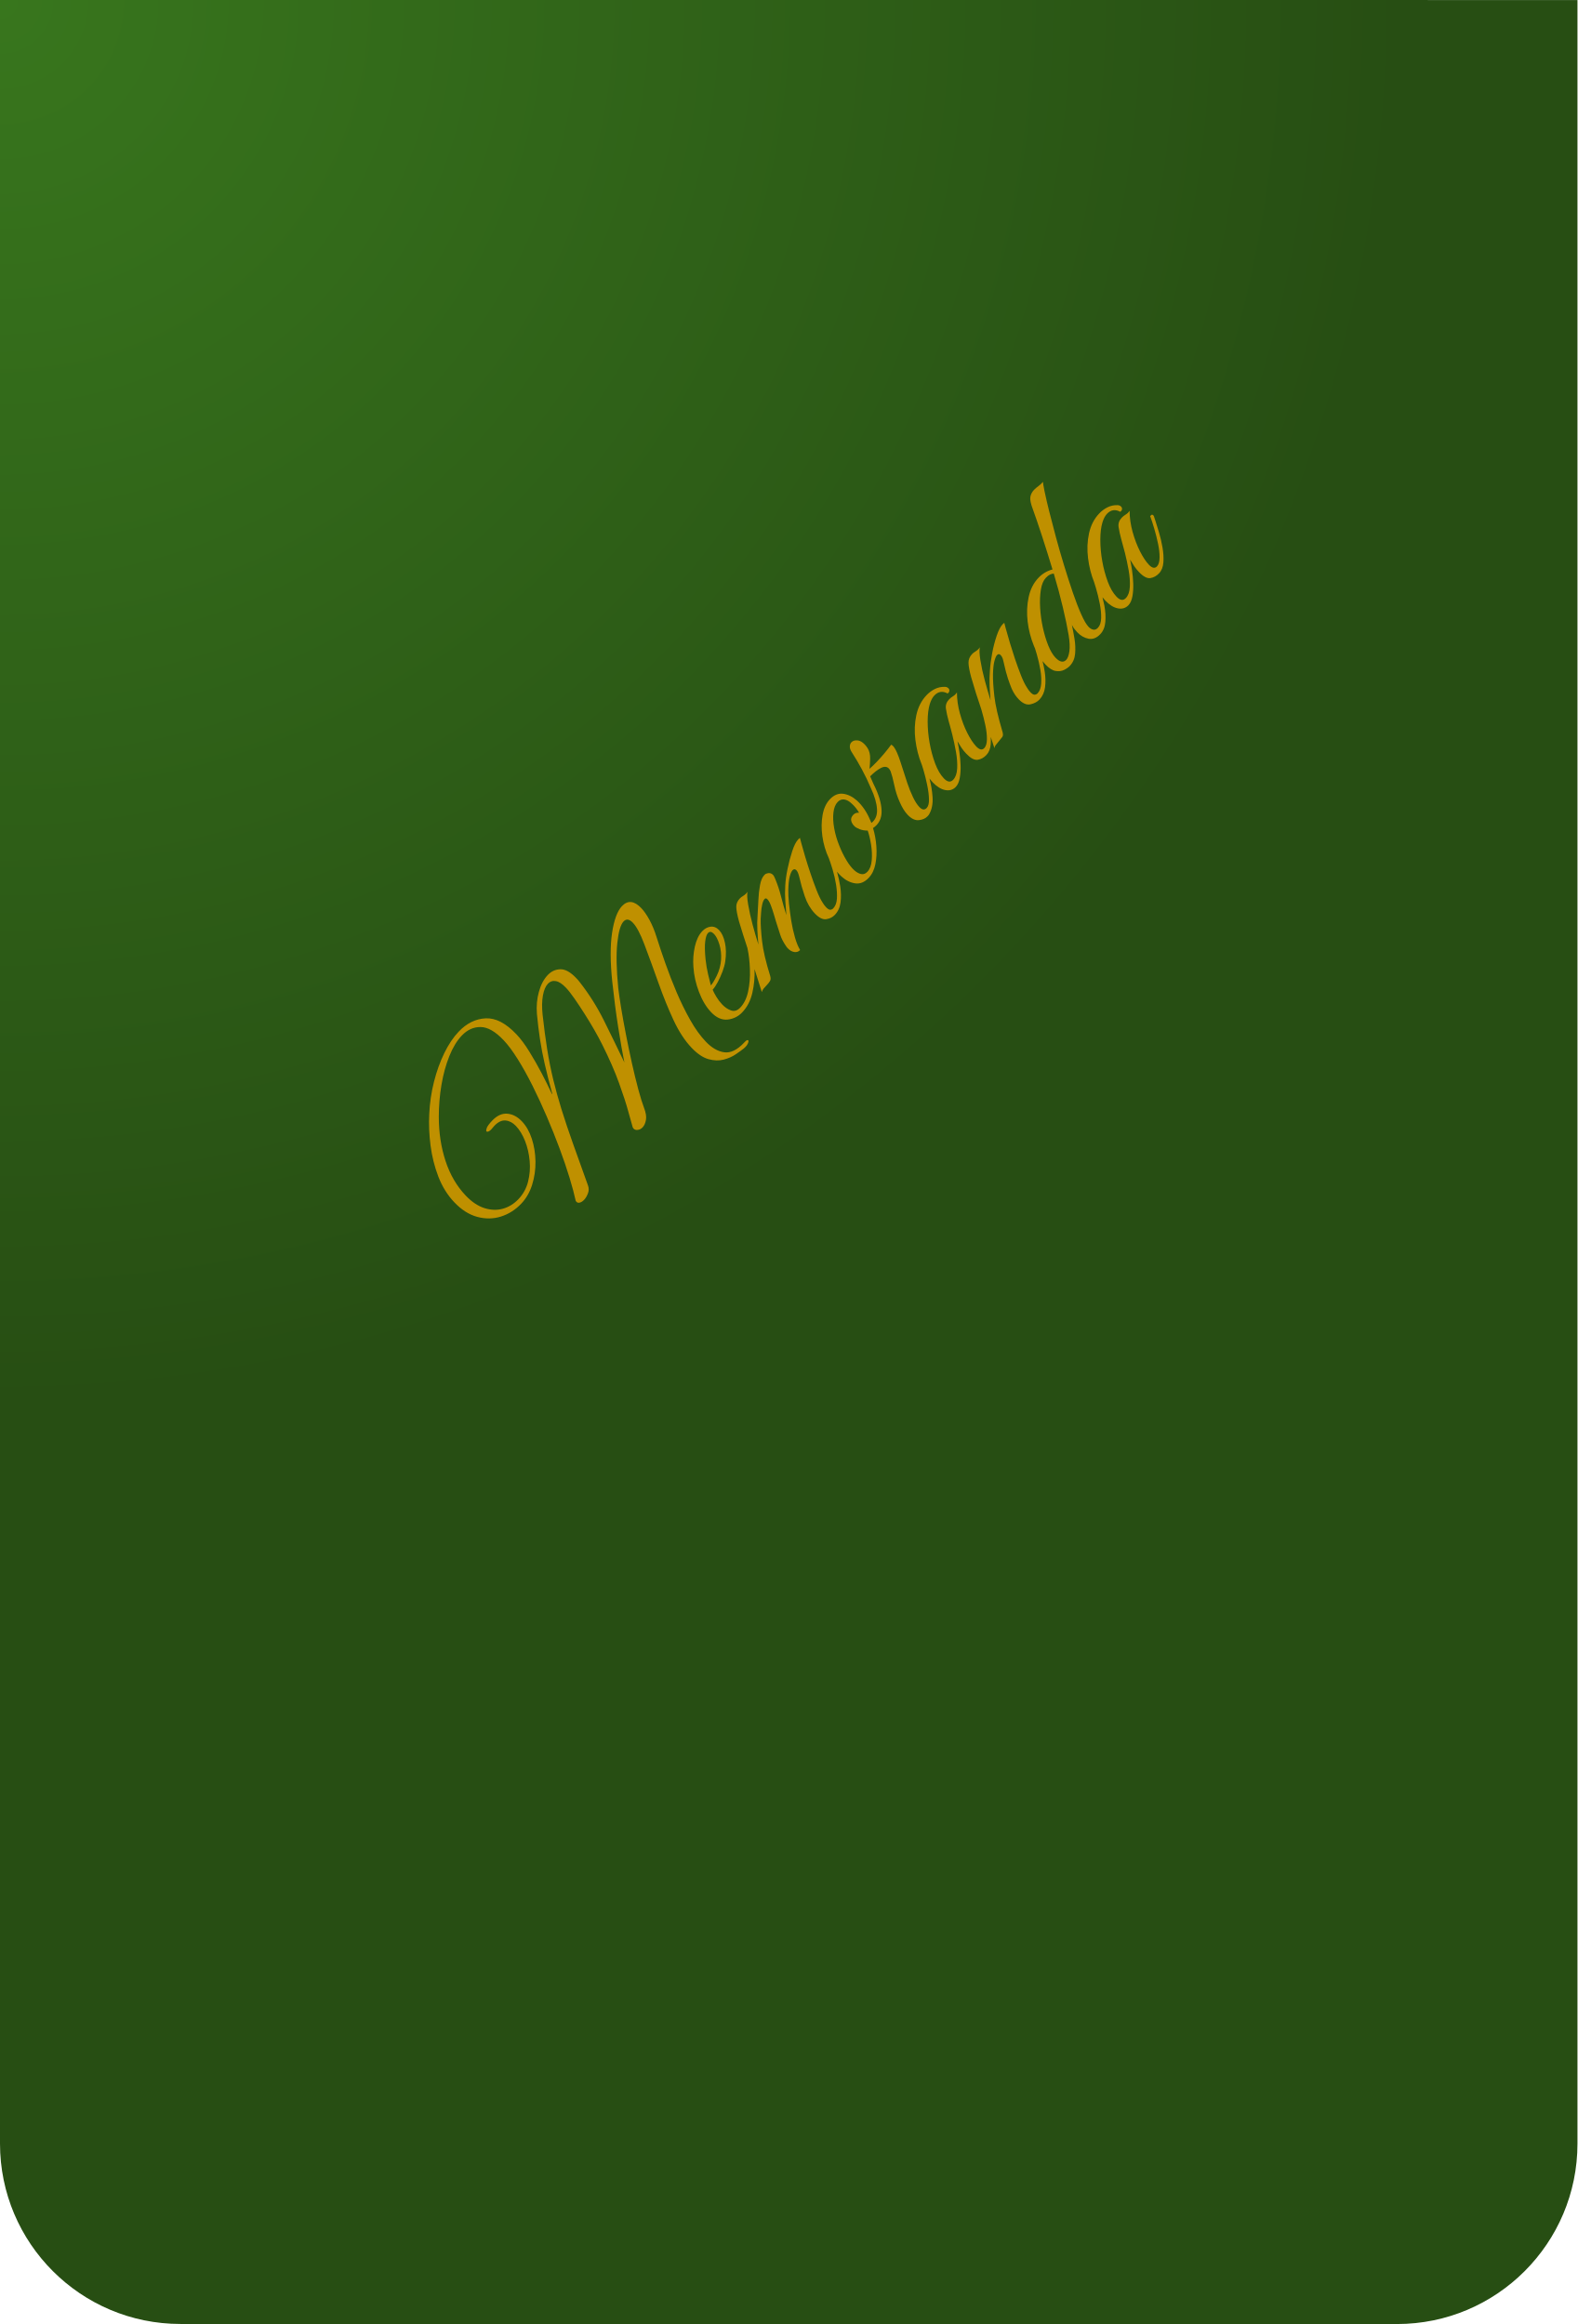
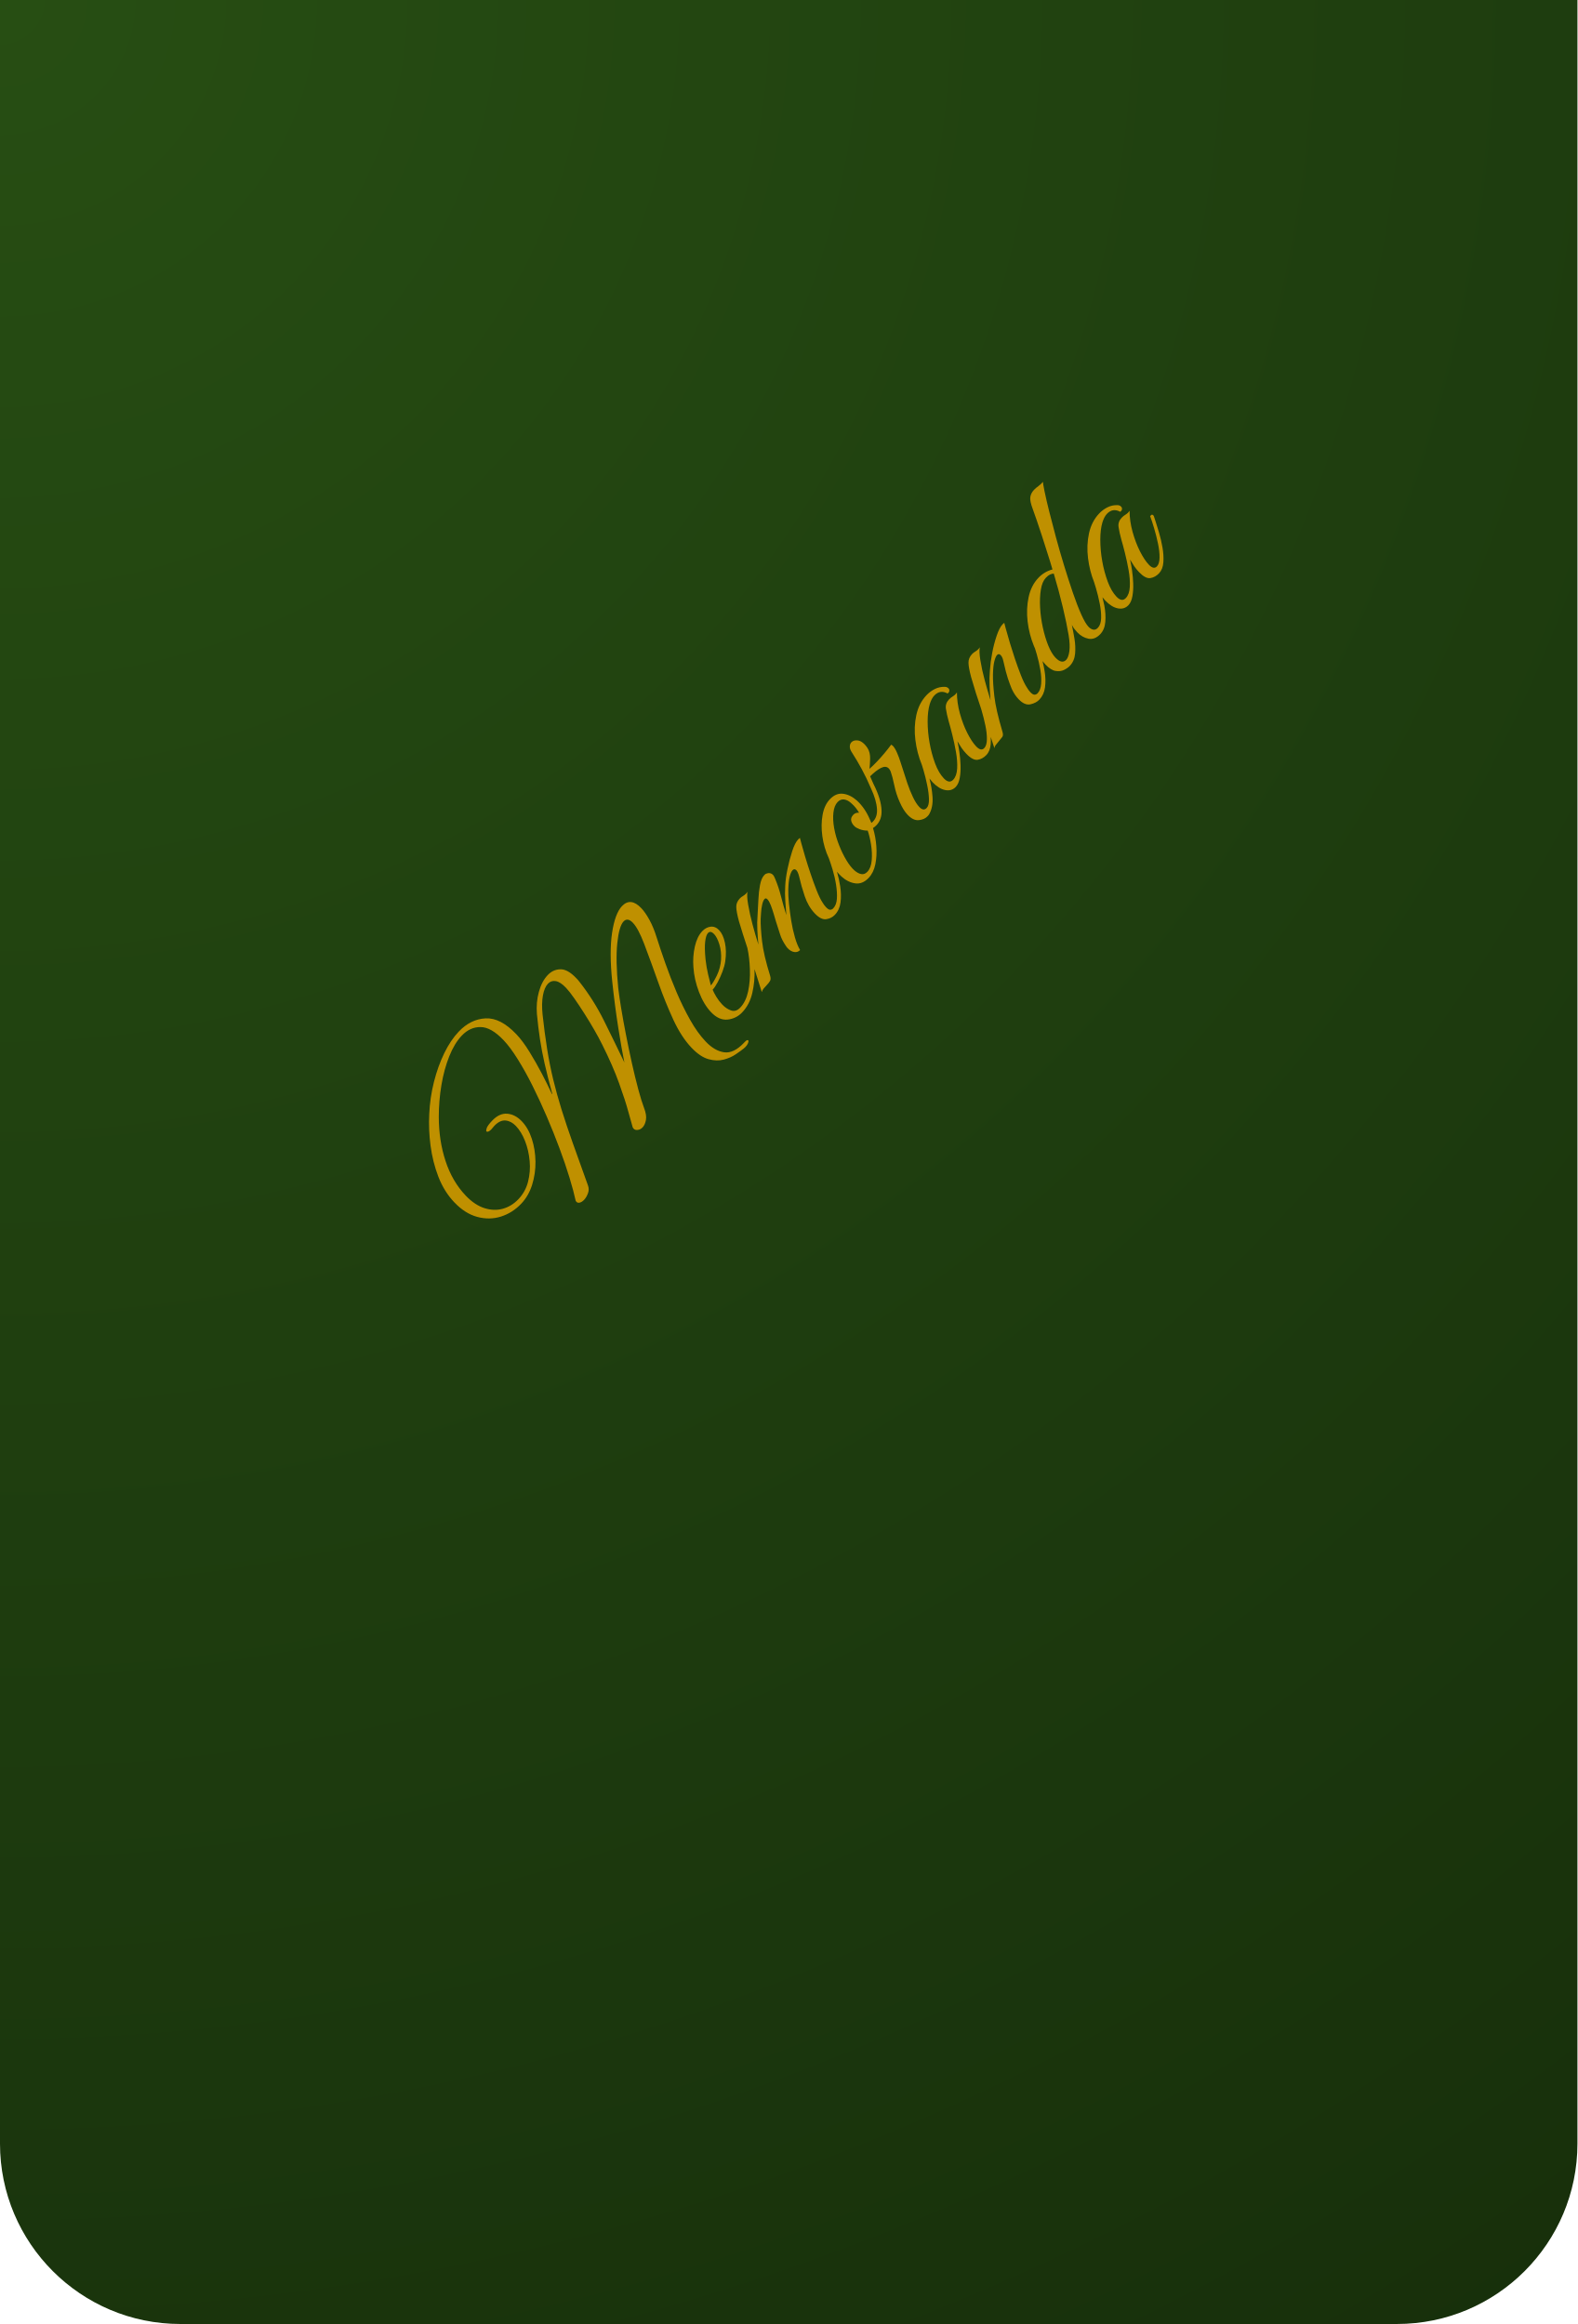
- <svg xmlns="http://www.w3.org/2000/svg" fill="none" stroke-linecap="square" stroke-miterlimit="10" viewBox="0 0 359.055 529.134">
+ <svg xmlns="http://www.w3.org/2000/svg" fill="none" stroke-linecap="square" stroke-miterlimit="10" viewBox="6.009 -0.001 320.582 472.442">
  <clipPath id="a">
-     <path d="M0 0h359.055v529.134H0z" />
+     <path d="M0 0h332.598v472.44H0z" />
  </clipPath>
  <g clip-path="url(#a)">
-     <path d="M0 0h359.055v529.134H0z" />
+     <path d="M0 0h332.598v472.44H0z" />
    <defs>
-       <radialGradient id="b" cx="0" cy="0" r="25.288" fx="0" fy="0" gradientTransform="rotate(-179.994)scale(25.28779)" gradientUnits="userSpaceOnUse" spreadMethod="pad">
-         <stop offset="0" stop-color="#38761d" />
-         <stop offset=".5" stop-color="#274e13" />
-         <stop offset="1" stop-color="#274e13" />
+       <radialGradient id="b" cx="-.252" cy="0" r="23.894" fx="-.252" fy="0" gradientTransform="scale(-23.89435)" gradientUnits="userSpaceOnUse" spreadMethod="pad">
+         <stop offset="0" stop-color="#274e13" />
+         <stop offset="1" stop-color="#172f0b" />
      </radialGradient>
    </defs>
-     <path fill="url(#b)" fill-rule="evenodd" d="m317.983 529.141-276.91-.014A41.075 41.075 0 0 1 0 488.052V-.009q0-.003.003-.003l359.052.021q.003 0 .003.003l-.003 488.059c0 22.684-18.389 41.071-41.072 41.07" />
-     <path fill="#bf9000" fill-rule="evenodd" d="M161.145 212.434q.588-.618 1.396.233.7.738 1.198 2.346.497 1.608.39 3.499a9.9 9.9 0 0 1-.977 3.625q-.832 1.683-1.348 2.226a60 60 0 0 1-.629-2.516 29 29 0 0 1-.58-3.41q-.264-2.674-.078-4.105.185-1.431.628-1.898m76.908-80.878q.516-.542.923-.731.4-.195.88-.234 1.175 3.947 2.06 7.667.887 3.72 1.324 6.349.366 2.25.168 3.67-.204 1.41-.719 1.954-.989 1.04-2.461-.511-.886-.933-1.624-2.743-.736-1.822-1.233-4.085a29 29 0 0 1-.623-4.54q-.126-2.263.167-4.085t1.138-2.711m-47.399 51.053q.664-.7 1.51-.58.85.113 1.73.965.917.813 1.653 2.055-.808-.082-1.323.46-.624.656-.473 1.356.15.7.772 1.28.294.308 1.126.643.826.328 1.857.328.472 1.355.767 3.215.293 1.86.143 3.568-.144 1.702-.988 2.592-.622.655-1.384.523-.755-.139-1.563-.839-.916-.814-1.814-2.301a22.4 22.4 0 0 1-1.642-3.354 20 20 0 0 1-1.155-3.966q-.354-1.96-.168-3.543.18-1.59.952-2.402m44.71-71.083q-.7.738-.844 1.633-.15.889.587 2.824.293.852.868 2.465.57 1.608 1.198 3.582.622 1.966 1.264 3.965.645 1.992 1.126 3.657a6.8 6.8 0 0 0-3.199 1.904q-1.659 1.746-2.228 4.4-.575 2.648-.227 5.574a21.2 21.2 0 0 0 1.42 5.516q.123.3.253.59.21.65.413 1.356a31 31 0 0 1 .809 3.525q.293 1.734.185 3.171-.114 1.431-.814 2.169-.258.27-.66.315-.406.038-1-.586a5.7 5.7 0 0 1-.766-1.047q-.664-1.002-1.365-2.787a82 82 0 0 1-1.384-3.814 128 128 0 0 1-2.096-6.935l-.312-1.186q-.144.075-.401.347-.7.738-1.324 2.566a28.5 28.5 0 0 0-1.03 3.985q-.407 2.168-.515 3.908-.15 1.785-.072 3.493a73 73 0 0 0 .216 3.33q-.659-2.094-1.324-4.572a45 45 0 0 1-.994-4.565q-.33-2.1-.108-2.95-.072.15-.293.384a3.6 3.6 0 0 1-.755.606 3.2 3.2 0 0 0-.719.554q-.85.896-.826 2.005.017 1.104.605 3.272a139 139 0 0 0 2.28 7.23l.088.302a44 44 0 0 1 .863 3.43q.37 1.74.353 3.158-.012 1.412-.599 2.03-.737.775-1.845-.39-.993-1.048-2.006-3.033-1.013-2-1.695-4.458-.677-2.464-.677-4.785a3 3 0 0 1-.32.397q-.257.27-.566.46a4.2 4.2 0 0 0-.916.725q-.887.933-.701 2.138.18 1.198.623 2.824.335 1.122.814 3.026.48 1.892.845 3.953.365 2.05.275 3.77-.09 1.722-.898 2.573-.923.97-2.138-.31-1.174-1.235-1.983-3.397a27 27 0 0 1-1.258-4.691 28 28 0 0 1-.443-4.88q.006-2.364.485-3.953.402-1.28 1.03-1.942 1.325-1.393 3.02-.466a1 1 0 0 0 .206-.168.7.7 0 0 0 .194-.406.7.7 0 0 0-.185-.586 1.1 1.1 0 0 0-.845-.347 4.65 4.65 0 0 0-2.258.485 6.7 6.7 0 0 0-1.904 1.412q-1.725 1.816-2.318 4.533-.587 2.712-.216 5.662.372 2.938 1.402 5.498l.076.188q.176.533.362 1.166.48 1.626.845 3.41.37 1.779.407 3.216.036 1.425-.515 2.005-.736.775-1.69-.227-.736-.775-1.437-2.245a28 28 0 0 1-1.275-3.158q-.57-1.684-.989-3.058a41 41 0 0 0-.61-1.879 20 20 0 0 0-.75-1.999q-.46-1.065-.94-1.57-.113-.12-.4-.27a40 40 0 0 1-3.21 3.833q-.48.504-.905.914-.42.404-.82.75.106-.807.149-2.276.036-1.476-.587-2.446a6 6 0 0 0-.629-.814q-.845-.889-1.713-.945-.862-.064-1.341.44-.33.348-.354.953-.018.6.461 1.33a57 57 0 0 1 2.246 3.802 50 50 0 0 1 2.133 4.451q1.216 2.592 1.347 4.672.107 1.763-.884 2.805a3.4 3.4 0 0 1-.386.347l-.371-.845q-1.102-2.559-2.905-4.23-1.509-1.35-3.15-1.564-1.635-.22-3.037 1.255-1.251 1.317-1.653 3.568-.407 2.244-.054 4.823a17.4 17.4 0 0 0 1.492 5.055q.42 1.153.827 2.504a26 26 0 0 1 .808 3.524q.276 1.754.186 3.171-.095 1.413-.833 2.188-.256.27-.658.315-.402.032-.995-.592a6 6 0 0 1-.772-1.04q-.66-1.01-1.36-2.794a82 82 0 0 1-1.383-3.814 115 115 0 0 1-1.234-3.884q-.55-1.866-.869-3.045l-.311-1.185q-.144.076-.401.346-.737.775-1.36 2.68a36 36 0 0 0-1.066 4.06q-.443 2.169-.515 3.795a26 26 0 0 0 .018 3.55q.132 1.878.24 3.152a74 74 0 0 1-1.216-4.255 28 28 0 0 0-1.324-3.991q-.257-.663-.48-.896-.657-.693-1.658-.27-.108.036-.365.308-.665.7-.959 2.257a23.4 23.4 0 0 0-.371 3.367q-.072 1.815-.18 3.404-.15 1.785-.054 3.474.09 1.684.24 3.304a103 103 0 0 1-1.33-4.565 51 51 0 0 1-1.006-4.552q-.353-2.075-.132-2.925-.072.15-.293.384-.33.347-.755.606a3.2 3.2 0 0 0-.718.554q-.845.89-.803 1.98.036 1.084.623 3.253.437 1.47.916 2.982.48 1.514.994 3.064.48 2.208.57 4.861.095 2.648-.402 5-.496 2.339-1.785 3.694-.994 1.047-2.102.662-1.103-.39-2.024-1.362a10 10 0 0 1-1.336-1.759q-.57-.951-.832-1.607.55-.58 1.155-1.722a21 21 0 0 0 1.09-2.42q.48-1.287.623-2.295.336-2.358-.071-4.25-.408-1.904-1.324-2.868-.886-.934-1.989-.782-1.03.15-1.844 1.008-1.174 1.236-1.69 3.493a15.6 15.6 0 0 0-.329 4.684q.18 2.825 1.27 5.675 1.084 2.843 2.743 4.59 1.803 1.897 3.773 1.69a5.27 5.27 0 0 0 3.33-1.652q1.69-1.778 2.294-4.432.612-2.66.503-5.41l1.654 5.233q.144-.466.4-.775.259-.309.666-.738.622-.655.826-1.059.204-.416.024-1.072-1.509-4.842-1.857-7.956-.353-3.12-.317-5.025.036-.505.09-1.444.054-.952.257-1.86.204-.907.54-1.26.293-.31.658.075.407.428.755 1.337.347.907.659 1.942.31 1.021.533 1.796.55 1.665.94 2.932.39 1.256 1.342 2.648.114.196.227.315l.216.227q.623.656 1.413.795.796.132 1.348-.448-.659-1.085-1.174-2.862a32 32 0 0 1-.85-3.833 67 67 0 0 1-.516-3.922q-.184-1.86-.15-3.058.043-1.973.318-3.032.275-1.072.641-1.457.444-.465.886 0 .366.386.623 1.425a45 45 0 0 0 1.27 4.477q.79 2.345 2.3 3.934 1.402 1.476 2.593 1.305 1.199-.175 1.97-.99 1.074-1.128 1.288-2.83.222-1.71-.071-3.644a26 26 0 0 0-.74-3.35q.488.602 1.033 1.1 1.473 1.323 3.132 1.557 1.653.227 3.048-1.242 1.144-1.204 1.528-3.12.383-1.917.221-4.105a18.8 18.8 0 0 0-.754-4.123q.452-.305.8-.67 1.207-1.271 1.146-3.283-.072-2.598-1.838-6.084l-.767-1.74q1.36-1.356 2.48-1.917t1.784.139q.222.233.408.655.407 1.123.832 3.16.42 2.03 1.228 3.814.808 1.86 1.803 2.906 1.287 1.356 2.557 1.217 1.27-.138 1.965-.87.3-.316.37-.466.923-1.59.78-3.91a22 22 0 0 0-.702-4.233q.35.462.73.862 1.401 1.476 2.851 1.765 1.455.284 2.414-.724.658-.695.898-2.03a13.8 13.8 0 0 0 .186-2.907 27 27 0 0 0-.276-3.039 33 33 0 0 0-.437-2.402q.474.813.928 1.494.462.675 1.09 1.337 1.474 1.551 2.594 1.38 1.12-.181 1.97-1.077.88-.927.995-2.51.056-.78.008-1.61.422 1.279.84 2.572.036-.428.347-.795.31-.365.647-.794a27 27 0 0 0 .79-.983q.276-.366.054-1.142-1.509-5.08-1.857-8.12-.347-3.038-.317-4.937.042-1.973.317-3.032.276-1.072.605-1.419.408-.428.85.038.145.151.306.448.168.29.312.983.556 2.516 1 3.84.442 1.311.886 2.396.365.775.749 1.343.383.555.79.983 1.402 1.477 2.708 1.186 1.304-.29 2.042-1.066 1.065-1.122 1.288-2.83.22-1.71-.09-3.626a27 27 0 0 0-.48-2.314q.325.415.676.784 1.216 1.281 2.305 1.457 1.085.17 1.911-.233.832-.41 1.306-.908 1.072-1.128 1.215-2.793t-.143-3.404a73 73 0 0 0-.593-3.146q.257.51.575.92.311.404.64.75 1.14 1.198 2.576 1.476 1.438.265 2.683-1.047.994-1.046 1.138-2.786.15-1.747-.215-3.682a31 31 0 0 0-.43-1.92q.312.401.649.756 1.401 1.476 2.85 1.766 1.455.283 2.414-.725.66-.695.899-2.03.24-1.337.185-2.907a27 27 0 0 0-.275-3.039q-.222-1.469-.438-2.402.474.813.929 1.494.46.675 1.09 1.337 1.474 1.55 2.593 1.381 1.12-.183 1.97-1.078.882-.927.995-2.51.114-1.594-.204-3.391a29 29 0 0 0-.79-3.392 202 202 0 0 0-.773-2.516 14 14 0 0 1-.293-.889 2 2 0 0 0-.18-.466q-.264-.277-.431-.177-.162.095-.348.29.444 1.16.935 2.85.497 1.683.862 3.43.372 1.74.353 3.158-.012 1.413-.598 2.03-.737.775-1.845-.39-.995-1.048-2.007-3.033-1.012-1.999-1.695-4.458-.675-2.465-.676-4.785a3 3 0 0 1-.32.397q-.257.271-.567.46a4.2 4.2 0 0 0-.916.725q-.887.933-.7 2.138.179 1.198.622 2.824.335 1.122.815 3.026.478 1.892.844 3.954.365 2.048.276 3.77-.09 1.721-.899 2.572-.922.97-2.138-.309-1.174-1.236-1.982-3.398a27 27 0 0 1-1.258-4.691 28 28 0 0 1-.443-4.88q.005-2.364.485-3.953.4-1.28 1.03-1.942 1.324-1.393 3.018-.466a1 1 0 0 0 .207-.168.7.7 0 0 0 .195-.406.7.7 0 0 0-.186-.586 1.1 1.1 0 0 0-.844-.347 4.65 4.65 0 0 0-2.258.485 6.7 6.7 0 0 0-1.905 1.413q-1.725 1.814-2.318 4.532-.587 2.712-.215 5.662.368 2.918 1.386 5.46.198.603.419 1.353.479 1.626.844 3.448.372 1.816.336 3.33-.042 1.506-.743 2.244-.515.542-1.084.41t-1.048-.637q-.737-.776-1.653-2.825-.923-2.055-1.917-4.955a201 201 0 0 1-1.988-6.167 206 206 0 0 1-1.857-6.443q-.863-3.202-1.545-5.926a113 113 0 0 1-1.048-4.521q-.365-1.784-.371-2.169a5.6 5.6 0 0 1-1.03.97 7 7 0 0 0-.995.846M104.401 234.89q-1.839 1.935-3.276 4.886-1.432 2.944-2.336 6.493a36.6 36.6 0 0 0-1.084 7.37q-.186 3.45.293 7.169.48 3.72 1.785 7.112 1.311 3.386 3.63 5.826 2.425 2.553 5.204 3.31 2.78.756 5.408-.07 2.63-.837 4.618-2.93 1.69-1.779 2.48-4.313.796-2.54.76-5.29-.042-2.755-.832-5.176t-2.258-3.966q-1.509-1.589-3.318-1.74-1.803-.158-3.456 1.582-1.03 1.085-1.234 1.69-.203.592-.054.75t.462.02q.31-.14.569-.41l.107-.114q.186-.195.33-.385.15-.195.3-.353 1.287-1.355 2.575-1.235t2.353 1.242q1.252 1.317 2.085 3.43.826 2.106 1.048 4.546a13.8 13.8 0 0 1-.372 4.728 8.8 8.8 0 0 1-2.168 3.947q-1.551 1.633-3.557 2.193-2 .555-4.205-.138-2.21-.7-4.27-2.87-3.055-3.215-4.582-7.874-1.527-4.672-1.527-10.018 0-3.72.605-7.295.605-3.587 1.785-6.531 1.179-2.945 2.832-4.685 1.881-1.979 4.289-1.954 2.408.013 5.24 2.995 1.51 1.59 3.205 4.306 1.695 2.705 3.372 6.06a135 135 0 0 1 3.252 7.03 157 157 0 0 1 2.905 7.244q1.323 3.562 2.264 6.645.934 3.077 1.413 5.283.3.543.85.429.552-.113 1.067-.656.52-.548.862-1.462a2.47 2.47 0 0 0 .018-1.797q-1.983-5.505-3.474-9.697a208 208 0 0 1-2.581-7.71q-1.084-3.513-1.875-6.778a90 90 0 0 1-1.36-6.816q-.569-3.55-1.047-7.925-.258-2.528.077-4.344.33-1.821 1.138-2.673.737-.775 1.785-.592 1.049.17 2.336 1.525.809.852 1.91 2.44a89 89 0 0 1 2.3 3.468 92 92 0 0 1 2.252 3.72 64 64 0 0 1 1.78 3.31q2.388 4.76 3.826 8.758 1.439 3.984 2.133 6.582.7 2.59.922 3.29.042.273.257.499.372.39.995.277.586-.075 1.066-.58.551-.579.748-1.683.21-1.103-.455-2.812-.55-1.437-1.27-4.085a148 148 0 0 1-1.449-5.94q-.736-3.297-1.377-6.607-.648-3.315-1.108-6.122-.456-2.811-.647-4.476-.623-6.318-.216-10.188.402-3.878 1.432-4.962.915-.965 2.132.315 1.215 1.28 2.545 4.76a441 441 0 0 1 3.27 8.953q1.623 4.572 3.426 8.449 1.803 3.864 4.085 6.267 1.988 2.093 3.875 2.616 1.899.524 3.48.095 1.587-.422 2.737-1.217 1.161-.794 1.797-1.298a5 5 0 0 0 .42-.393q.38-.4.526-.767.228-.543.078-.7-.222-.234-.773.347l-.221.233q-2.319 2.44-4.492 2.13-2.163-.308-4.187-2.44-1.881-1.98-3.534-4.917a64 64 0 0 1-3.096-6.311 110 110 0 0 1-2.57-6.627 201 201 0 0 1-1.952-5.813q-.7-2.288-1.641-4.01-.94-1.72-1.857-2.686-2.43-2.56-4.414-.473-1.587 1.671-2.252 6.09-.659 4.414.042 11.116.587 5.498 1.36 10.421.772 4.912 1.401 7.97a759 759 0 0 0-4.653-9.54 50.8 50.8 0 0 0-5.54-8.782 6 6 0 0 0-.402-.498l-.371-.391q-1.947-2.05-3.606-2.005-1.659.031-2.875 1.31-1.36 1.433-2.018 3.84-.66 2.395-.443 5.031.294 3.096.7 5.77a80 80 0 0 0 1.067 5.585q.659 2.9 1.725 6.81l-.072.075a100 100 0 0 0-2.294-4.66 80 80 0 0 0-2.84-4.993q-1.49-2.427-2.964-3.978-3.606-3.795-7.007-3.62-3.408.171-6.127 3.033" />
+     <path fill="url(#b)" fill-rule="evenodd" d="M289.918 472.44H42.68a36.67 36.67 0 0 1-36.672-36.672V.002q0-.003.003-.003L326.59.002q.002 0 .003.003l-.003 435.763c0 20.253-16.418 36.671-36.671 36.671" />
+     <path fill="#bf9000" fill-rule="evenodd" d="M149.887 189.675q.525-.552 1.246.208.625.659 1.07 2.094.443 1.435.347 3.124a8.9 8.9 0 0 1-.872 3.237q-.743 1.503-1.203 1.987-.198-.692-.561-2.246a26 26 0 0 1-.52-3.045q-.235-2.388-.069-3.665t.562-1.694m68.667-72.216q.459-.484.823-.653.358-.174.786-.208 1.048 3.523 1.84 6.845.79 3.32 1.181 5.668.327 2.01.15 3.276-.182 1.261-.642 1.745-.882.93-2.197-.456-.792-.833-1.45-2.448-.657-1.627-1.101-3.648a25.6 25.6 0 0 1-.556-4.053q-.112-2.02.15-3.648.261-1.626 1.016-2.42m-42.32 45.585q.593-.626 1.347-.518.759.1 1.545.861.819.726 1.476 1.835-.721-.074-1.181.411-.556.585-.423 1.21.135.626.69 1.143.262.276 1.005.574a4.5 4.5 0 0 0 1.658.293q.423 1.21.684 2.87.263 1.662.129 3.187-.129 1.52-.883 2.313-.555.585-1.235.468-.674-.124-1.395-.749-.819-.726-1.62-2.055a20 20 0 0 1-1.466-2.994 18 18 0 0 1-1.032-3.541q-.315-1.75-.15-3.164.16-1.418.85-2.144m39.919-63.469q-.627.66-.754 1.458-.135.795.524 2.522.262.76.775 2.2.508 1.437 1.07 3.198.555 1.756 1.128 3.541.577 1.779 1.005 3.265a6.06 6.06 0 0 0-2.855 1.7q-1.482 1.56-1.99 3.929-.513 2.364-.203 4.976.316 2.607 1.267 4.926.111.268.227.526.188.58.369 1.211.46 1.587.722 3.147.262 1.548.165 2.831-.101 1.278-.727 1.937a.92.92 0 0 1-.588.281q-.363.034-.893-.523a5 5 0 0 1-.685-.935q-.593-.894-1.219-2.488a73 73 0 0 1-1.235-3.405 114 114 0 0 1-1.872-6.192l-.278-1.059q-.128.067-.358.31-.626.659-1.182 2.29a25.5 25.5 0 0 0-.92 3.559 29 29 0 0 0-.46 3.49 24 24 0 0 0-.064 3.118q.064 1.52.193 2.972a100 100 0 0 1-1.182-4.08 40 40 0 0 1-.888-4.076q-.294-1.875-.096-2.635-.064.135-.262.344a3.2 3.2 0 0 1-.674.54 2.8 2.8 0 0 0-.641.495q-.76.8-.738 1.79.015.986.54 2.922.9 3.159 2.036 6.456l.078.268a39 39 0 0 1 .77 3.062q.333 1.554.316 2.82-.01 1.262-.535 1.813-.657.693-1.647-.349-.888-.934-1.791-2.707-.904-1.785-1.514-3.98-.603-2.201-.604-4.273a3 3 0 0 1-.286.355 2.5 2.5 0 0 1-.505.41q-.46.272-.818.648-.792.834-.626 1.909.16 1.07.556 2.521.3 1.002.727 2.702.429 1.69.754 3.53.327 1.83.246 3.366-.08 1.537-.802 2.297-.823.867-1.909-.276-1.048-1.104-1.77-3.034a24 24 0 0 1-1.123-4.188 25 25 0 0 1-.396-4.357q.005-2.11.434-3.53.357-1.142.92-1.733 1.181-1.245 2.694-.417a1 1 0 0 0 .185-.15.6.6 0 0 0 .174-.362.63.63 0 0 0-.166-.524 1 1 0 0 0-.754-.31 4.15 4.15 0 0 0-2.016.434 6 6 0 0 0-1.7 1.261q-1.54 1.62-2.07 4.047-.525 2.421-.192 5.055a19.7 19.7 0 0 0 1.32 5.077q.156.475.322 1.041.429 1.452.754 3.045.332 1.588.364 2.871.032 1.272-.46 1.79-.657.692-1.508-.202-.657-.693-1.283-2.004-.63-1.318-1.14-2.82a97 97 0 0 1-.882-2.73 37 37 0 0 0-.545-1.678 18 18 0 0 0-.669-1.785q-.411-.951-.84-1.401a1.4 1.4 0 0 0-.357-.242 36 36 0 0 1-2.867 3.422q-.427.45-.807.816-.375.36-.733.67.096-.72.134-2.032.032-1.317-.524-2.184a5.3 5.3 0 0 0-.562-.726q-.753-.794-1.529-.844-.77-.057-1.198.394-.294.31-.315.85-.017.534.411 1.187a51 51 0 0 1 2.006 3.395 45 45 0 0 1 1.903 3.974q1.086 2.314 1.204 4.171.095 1.573-.79 2.505-.156.165-.344.31l-.332-.755q-.983-2.285-2.593-3.777-1.347-1.204-2.813-1.396-1.46-.197-2.711 1.12-1.118 1.177-1.476 3.186-.363 2.004-.048 4.307a15.5 15.5 0 0 0 1.332 4.513q.375 1.03.738 2.236.476 1.57.722 3.146.246 1.565.166 2.832-.085 1.26-.744 1.953a.92.92 0 0 1-.588.281q-.358.03-.888-.529a5.3 5.3 0 0 1-.69-.928q-.588-.9-1.213-2.494a73 73 0 0 1-1.236-3.406 103 103 0 0 1-1.101-3.467q-.492-1.666-.776-2.72l-.278-1.057q-.128.067-.358.31-.657.69-1.214 2.391a32 32 0 0 0-.952 3.626q-.395 1.935-.46 3.388-.101 1.492.017 3.17t.213 2.814a66 66 0 0 1-1.085-3.8 25 25 0 0 0-1.182-3.563q-.23-.59-.428-.8-.588-.619-1.481-.241-.096.033-.326.276-.594.624-.856 2.015-.262 1.38-.331 3.006-.065 1.62-.16 3.04a22 22 0 0 0-.049 3.101q.08 1.503.214 2.95a92 92 0 0 1-1.187-4.076 45 45 0 0 1-.898-4.064q-.316-1.851-.118-2.612-.064.135-.262.344-.293.309-.674.54a2.8 2.8 0 0 0-.642.495q-.753.795-.716 1.768.032.968.556 2.905.39 1.311.818 2.662t.888 2.736q.427 1.97.508 4.34.085 2.364-.358 4.464-.445 2.088-1.594 3.299-.887.935-1.877.59-.984-.348-1.807-1.215a9 9 0 0 1-1.193-1.57q-.508-.85-.743-1.436.492-.518 1.032-1.537.545-1.024.973-2.162.427-1.148.556-2.049.3-2.105-.064-3.794-.363-1.7-1.182-2.56-.791-.834-1.775-.699-.92.135-1.647.9-1.049 1.104-1.508 3.12a13.9 13.9 0 0 0-.294 4.182q.16 2.522 1.133 5.066.968 2.539 2.45 4.098 1.61 1.694 3.368 1.509a4.7 4.7 0 0 0 2.974-1.475q1.508-1.588 2.048-3.957.545-2.376.449-4.83l1.476 4.672q.128-.417.358-.692.23-.276.594-.66.555-.585.738-.945.18-.37.021-.957-1.347-4.323-1.658-7.104-.315-2.786-.283-4.486.032-.45.08-1.29.048-.85.23-1.66t.481-1.126q.262-.276.589.068.364.383.673 1.193t.589 1.734q.278.912.475 1.604.492 1.487.84 2.618.348 1.12 1.198 2.364.102.174.203.282l.193.202q.555.585 1.262.71.711.117 1.203-.4-.588-.968-1.048-2.556a28 28 0 0 1-.76-3.422 60 60 0 0 1-.46-3.502q-.166-1.66-.133-2.73.038-1.761.283-2.707.246-.957.572-1.3.396-.417.792 0 .326.342.556 1.272a40 40 0 0 0 1.134 3.996q.706 2.094 2.053 3.513 1.251 1.317 2.316 1.165 1.069-.158 1.759-.884.957-1.008 1.15-2.527.197-1.526-.065-3.254a23 23 0 0 0-.66-2.99q.435.537.922.981 1.316 1.183 2.797 1.39 1.475.204 2.722-1.109 1.02-1.074 1.363-2.786.342-1.71.198-3.665a16.8 16.8 0 0 0-.674-3.681q.404-.271.714-.598 1.078-1.136 1.024-2.931-.064-2.32-1.642-5.433l-.684-1.553q1.214-1.21 2.214-1.711t1.593.123q.198.209.364.586.363 1.002.743 2.82.375 1.813 1.097 3.406.72 1.66 1.61 2.595 1.149 1.21 2.283 1.086t1.753-.777q.269-.28.332-.416.823-1.42.695-3.49a19.7 19.7 0 0 0-.626-3.78q.312.41.652.77 1.251 1.316 2.545 1.575 1.3.255 2.155-.647.588-.62.802-1.813.214-1.192.166-2.595a24 24 0 0 0-.246-2.713 29 29 0 0 0-.39-2.144q.422.726.829 1.334.411.602.973 1.193 1.316 1.385 2.315 1.233 1-.164 1.76-.963.786-.827.887-2.24.05-.697.008-1.438.376 1.14.75 2.296.03-.383.31-.71.277-.325.577-.709.46-.55.706-.878.246-.326.048-1.019-1.347-4.536-1.658-7.25-.31-2.713-.283-4.408.038-1.762.283-2.707.246-.957.54-1.267.364-.383.76.034.128.135.272.4.15.258.279.878.497 2.246.893 3.428.395 1.17.791 2.14.326.69.668 1.198.343.495.706.878 1.251 1.317 2.417 1.059 1.165-.26 1.824-.952.951-1.002 1.15-2.527.197-1.526-.08-3.237a24 24 0 0 0-.43-2.066q.29.37.604.7 1.086 1.143 2.059 1.3.968.153 1.706-.208.743-.366 1.165-.81.958-1.009 1.086-2.494t-.128-3.04a65 65 0 0 0-.53-2.809q.23.456.514.822.278.36.572.67 1.016 1.07 2.3 1.317 1.282.236 2.395-.934.888-.935 1.016-2.489.134-1.56-.193-3.287a28 28 0 0 0-.384-1.715q.28.36.58.676 1.251 1.317 2.545 1.576 1.3.254 2.155-.647.589-.62.802-1.813.214-1.192.166-2.595a24 24 0 0 0-.246-2.713 29 29 0 0 0-.39-2.145q.423.727.829 1.334.411.603.973 1.194 1.316 1.385 2.315 1.233 1-.164 1.76-.963.786-.828.887-2.24.102-1.425-.181-3.029a26 26 0 0 0-.706-3.028q-.428-1.42-.69-2.246-.198-.557-.262-.794a1.7 1.7 0 0 0-.16-.417q-.236-.247-.386-.157-.144.084-.31.259.396 1.035.835 2.544.443 1.503.77 3.062.33 1.554.315 2.82-.01 1.261-.535 1.813-.657.692-1.647-.349-.888-.934-1.791-2.708-.904-1.784-1.513-3.98-.605-2.2-.605-4.272-.132.195-.286.355a2.5 2.5 0 0 1-.505.41q-.46.27-.818.648-.792.833-.626 1.908.16 1.07.556 2.522.3 1.002.727 2.702.429 1.69.754 3.53.327 1.83.246 3.366-.08 1.536-.802 2.297-.823.866-1.909-.276-1.048-1.104-1.77-3.034a24 24 0 0 1-1.123-4.188 25 25 0 0 1-.395-4.357q.004-2.112.433-3.53.358-1.143.92-1.734 1.181-1.244 2.695-.416a1 1 0 0 0 .184-.15.6.6 0 0 0 .174-.362.63.63 0 0 0-.166-.524 1 1 0 0 0-.754-.31 4.15 4.15 0 0 0-2.016.434 6 6 0 0 0-1.7 1.26q-1.54 1.622-2.07 4.048-.524 2.421-.192 5.055.329 2.604 1.238 4.876.176.537.373 1.207.429 1.452.754 3.079.332 1.62.3 2.972-.038 1.346-.663 2.004-.46.484-.968.366t-.936-.569q-.657-.692-1.476-2.521-.824-1.836-1.71-4.425a179 179 0 0 1-1.776-5.505 184 184 0 0 1-1.658-5.753q-.77-2.86-1.38-5.292a101 101 0 0 1-.935-4.036q-.326-1.593-.332-1.936a5 5 0 0 1-.92.867q-.525.371-.887.754M99.223 209.728q-1.642 1.728-2.925 4.362-1.278 2.629-2.086 5.798a32.7 32.7 0 0 0-.968 6.58 35 35 0 0 0 .262 6.401q.429 3.32 1.594 6.35 1.17 3.023 3.24 5.201 2.166 2.28 4.647 2.955t4.83-.062q2.347-.748 4.122-2.617 1.507-1.588 2.214-3.85.71-2.27.68-4.723-.039-2.46-.744-4.622-.706-2.16-2.016-3.54-1.348-1.419-2.963-1.554-1.61-.141-3.085 1.413-.92.968-1.102 1.508-.181.53-.048.67.134.141.412.017t.508-.366l.096-.101q.166-.174.294-.343.134-.175.268-.316 1.15-1.21 2.299-1.103t2.102 1.109q1.118 1.176 1.86 3.062.738 1.88.936 4.059a12.3 12.3 0 0 1-.331 4.222 7.9 7.9 0 0 1-1.936 3.523q-1.385 1.458-3.176 1.96-1.786.495-3.754-.124-1.974-.625-3.813-2.562-2.727-2.87-4.09-7.03-1.365-4.172-1.365-8.945 0-3.321.54-6.513.54-3.203 1.594-5.832 1.053-2.629 2.53-4.182 1.678-1.768 3.828-1.745 2.15.01 4.68 2.673 1.347 1.42 2.86 3.845a65 65 0 0 1 3.01 5.41 121 121 0 0 1 2.905 6.276 140 140 0 0 1 2.593 6.468q1.182 3.18 2.021 5.933.835 2.748 1.262 4.717.268.484.76.383t.952-.585q.465-.49.77-1.306.31-.81.016-1.604-1.77-4.915-3.102-8.658a186 186 0 0 1-2.305-6.885 102 102 0 0 1-1.673-6.05 81 81 0 0 1-1.214-6.086 144 144 0 0 1-.936-7.076q-.23-2.257.07-3.878.294-1.627 1.015-2.387.658-.692 1.594-.53.936.153 2.086 1.363.721.76 1.705 2.179.99 1.413 2.054 3.096a82 82 0 0 1 2.01 3.32 57 57 0 0 1 1.589 2.956q2.133 4.25 3.417 7.819 1.283 3.557 1.903 5.877.627 2.313.824 2.938.038.243.23.445.33.349.888.248.524-.068.951-.518.492-.519.669-1.503.188-.986-.407-2.51-.492-1.284-1.133-3.649a132 132 0 0 1-1.294-5.302q-.659-2.945-1.23-5.9a188 188 0 0 1-.99-5.465 93 93 0 0 1-.577-3.997q-.555-5.64-.193-9.097.36-3.462 1.278-4.43.819-.861 1.904.282 1.085 1.142 2.273 4.25a394 394 0 0 1 2.92 7.993 87 87 0 0 0 3.058 7.543q1.61 3.45 3.647 5.595 1.776 1.87 3.46 2.336 1.695.468 3.107.085 1.418-.378 2.444-1.087 1.037-.708 1.604-1.16.211-.177.375-.35.34-.358.47-.685.203-.484.07-.625-.198-.208-.69.31l-.198.208q-2.07 2.178-4.01 1.903-1.932-.276-3.739-2.179-1.679-1.768-3.155-4.39a57 57 0 0 1-2.764-5.635 98 98 0 0 1-2.294-5.916q-1.021-2.91-1.744-5.19-.625-2.044-1.465-3.58t-1.658-2.399q-2.17-2.285-3.94-.422-1.418 1.492-2.011 5.438-.589 3.94.037 9.924.524 4.909 1.214 9.305.69 4.385 1.251 7.115a678 678 0 0 0-4.155-8.517 45.4 45.4 0 0 0-4.946-7.841 5 5 0 0 0-.358-.445q-.135-.14-.332-.349-1.738-1.83-3.22-1.79-1.48.029-2.566 1.171-1.215 1.278-1.802 3.428-.588 2.14-.396 4.492.262 2.764.626 5.151t.952 4.987q.588 2.59 1.54 6.08l-.064.067a89 89 0 0 0-2.048-4.16 72 72 0 0 0-2.535-4.458q-1.332-2.167-2.647-3.552-3.22-3.389-6.257-3.23-3.043.15-5.47 2.707" />
  </g>
</svg>
